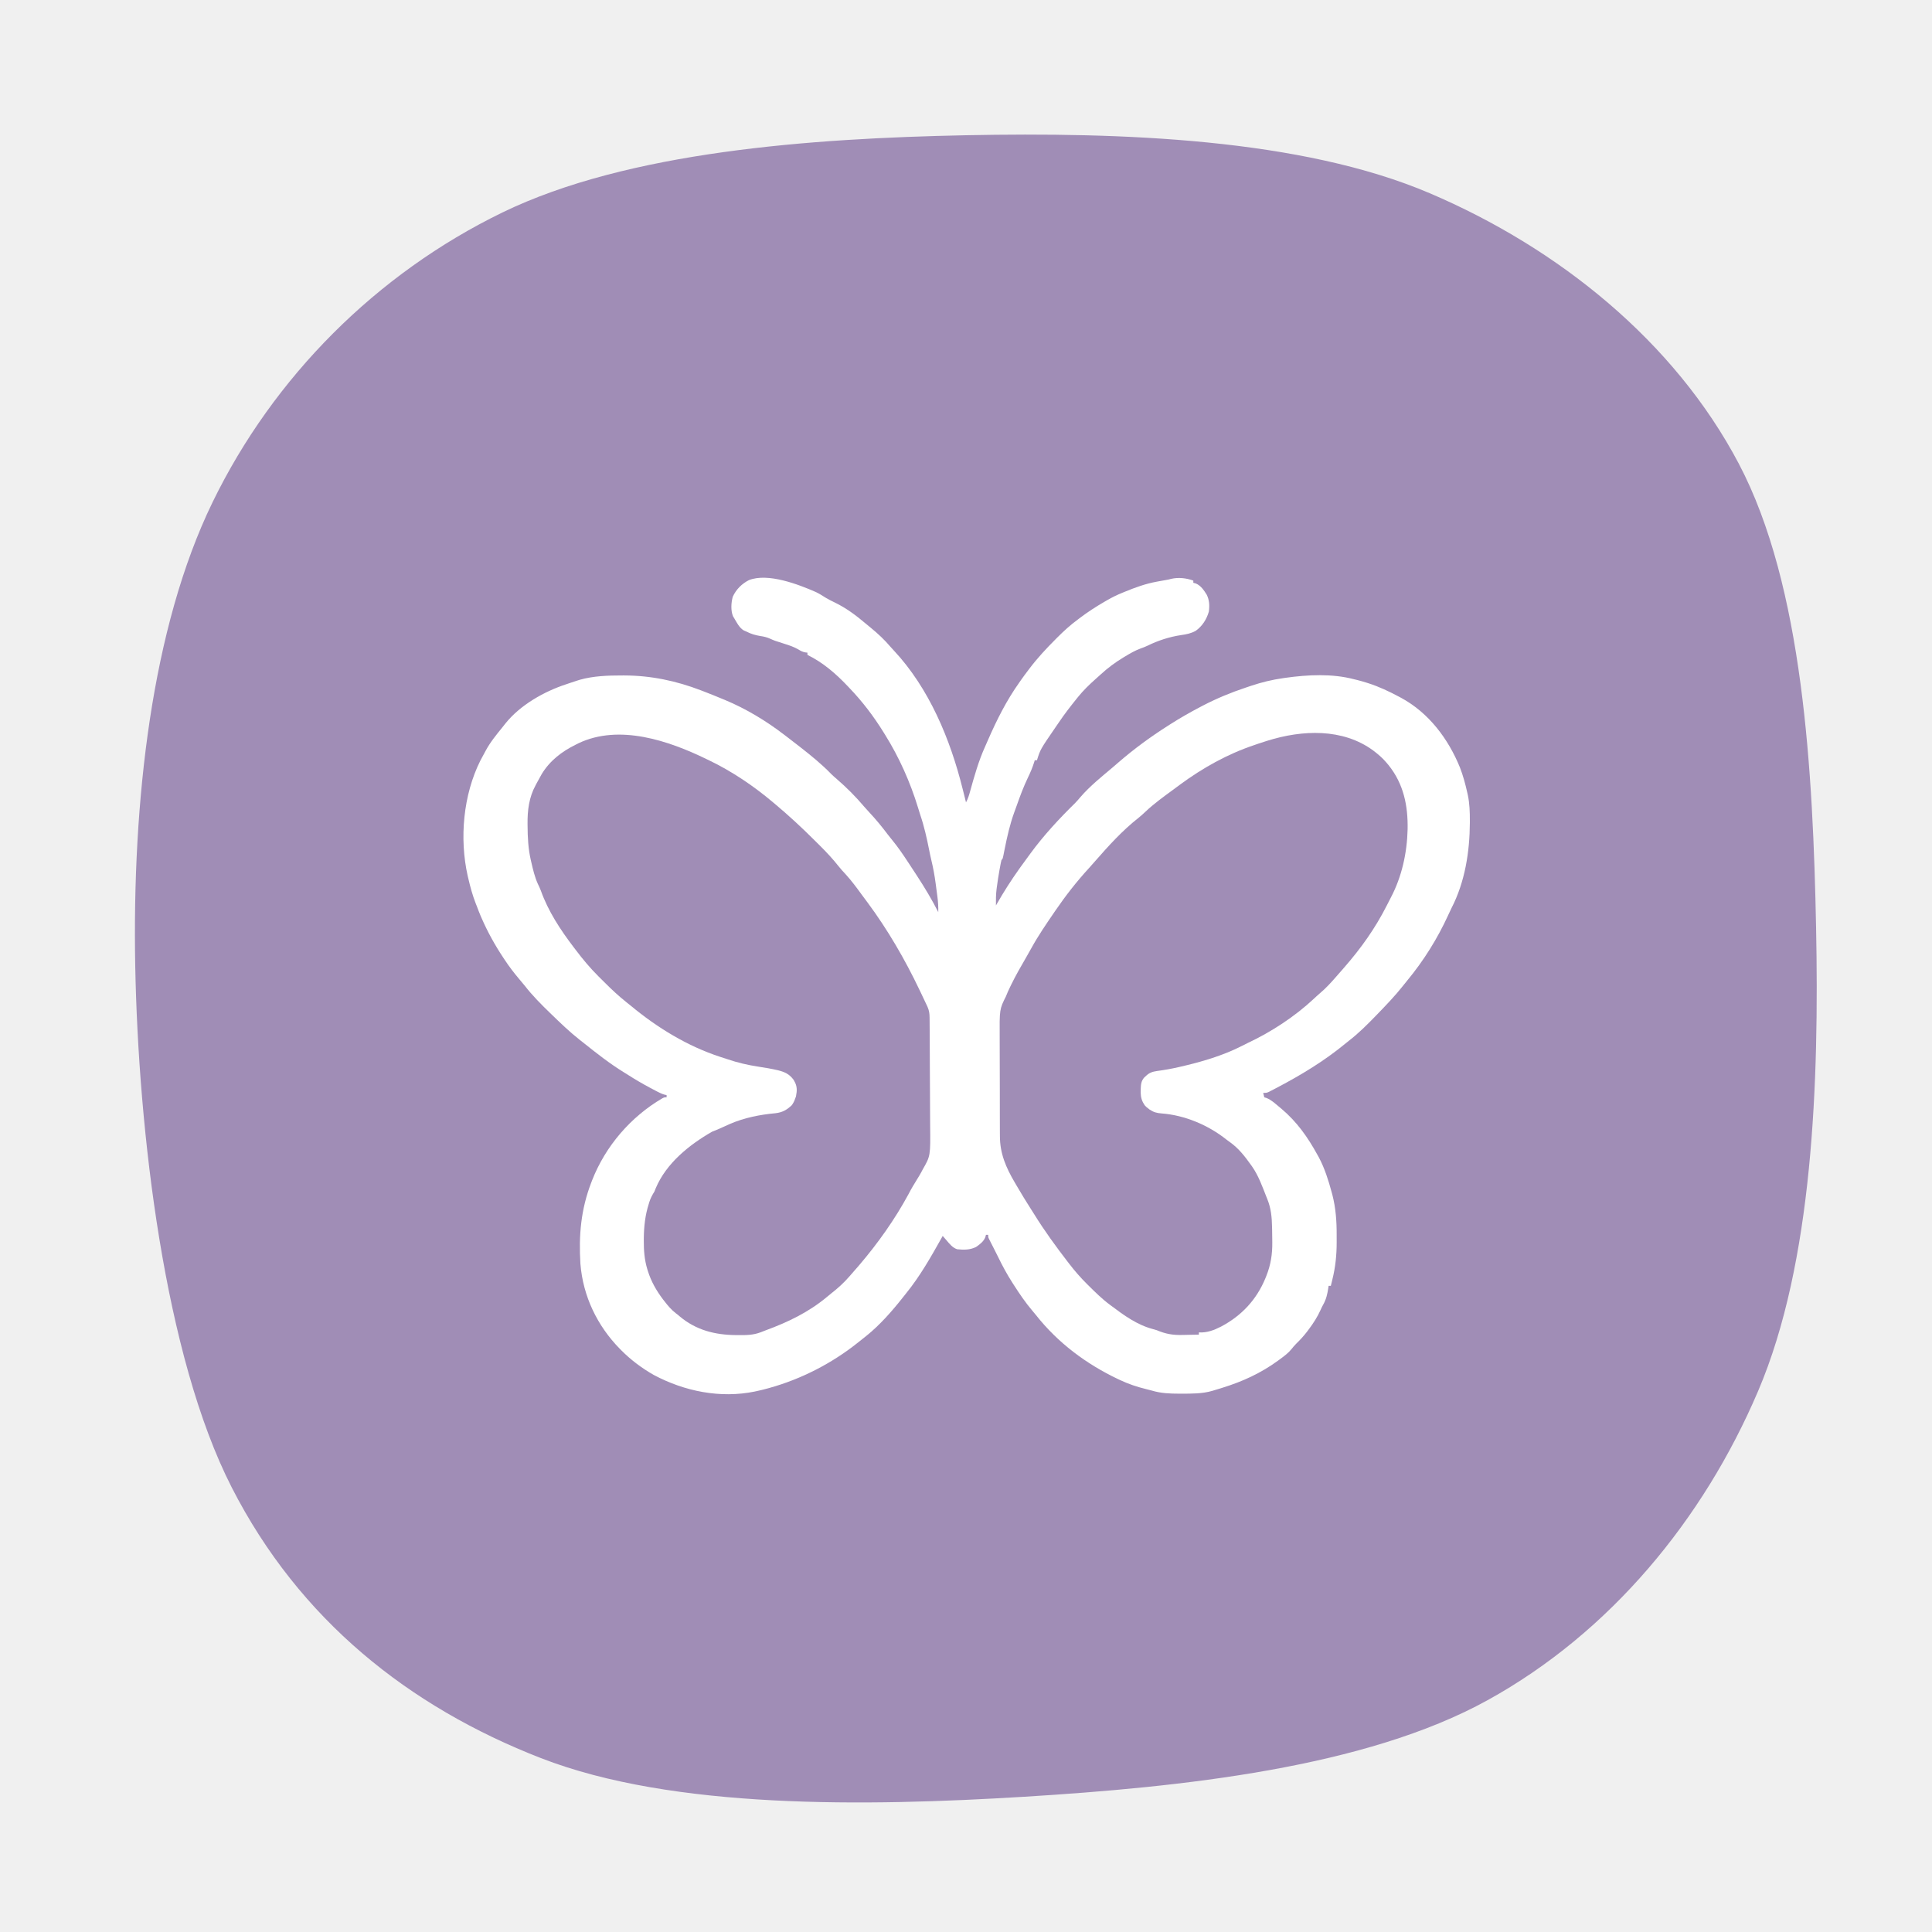
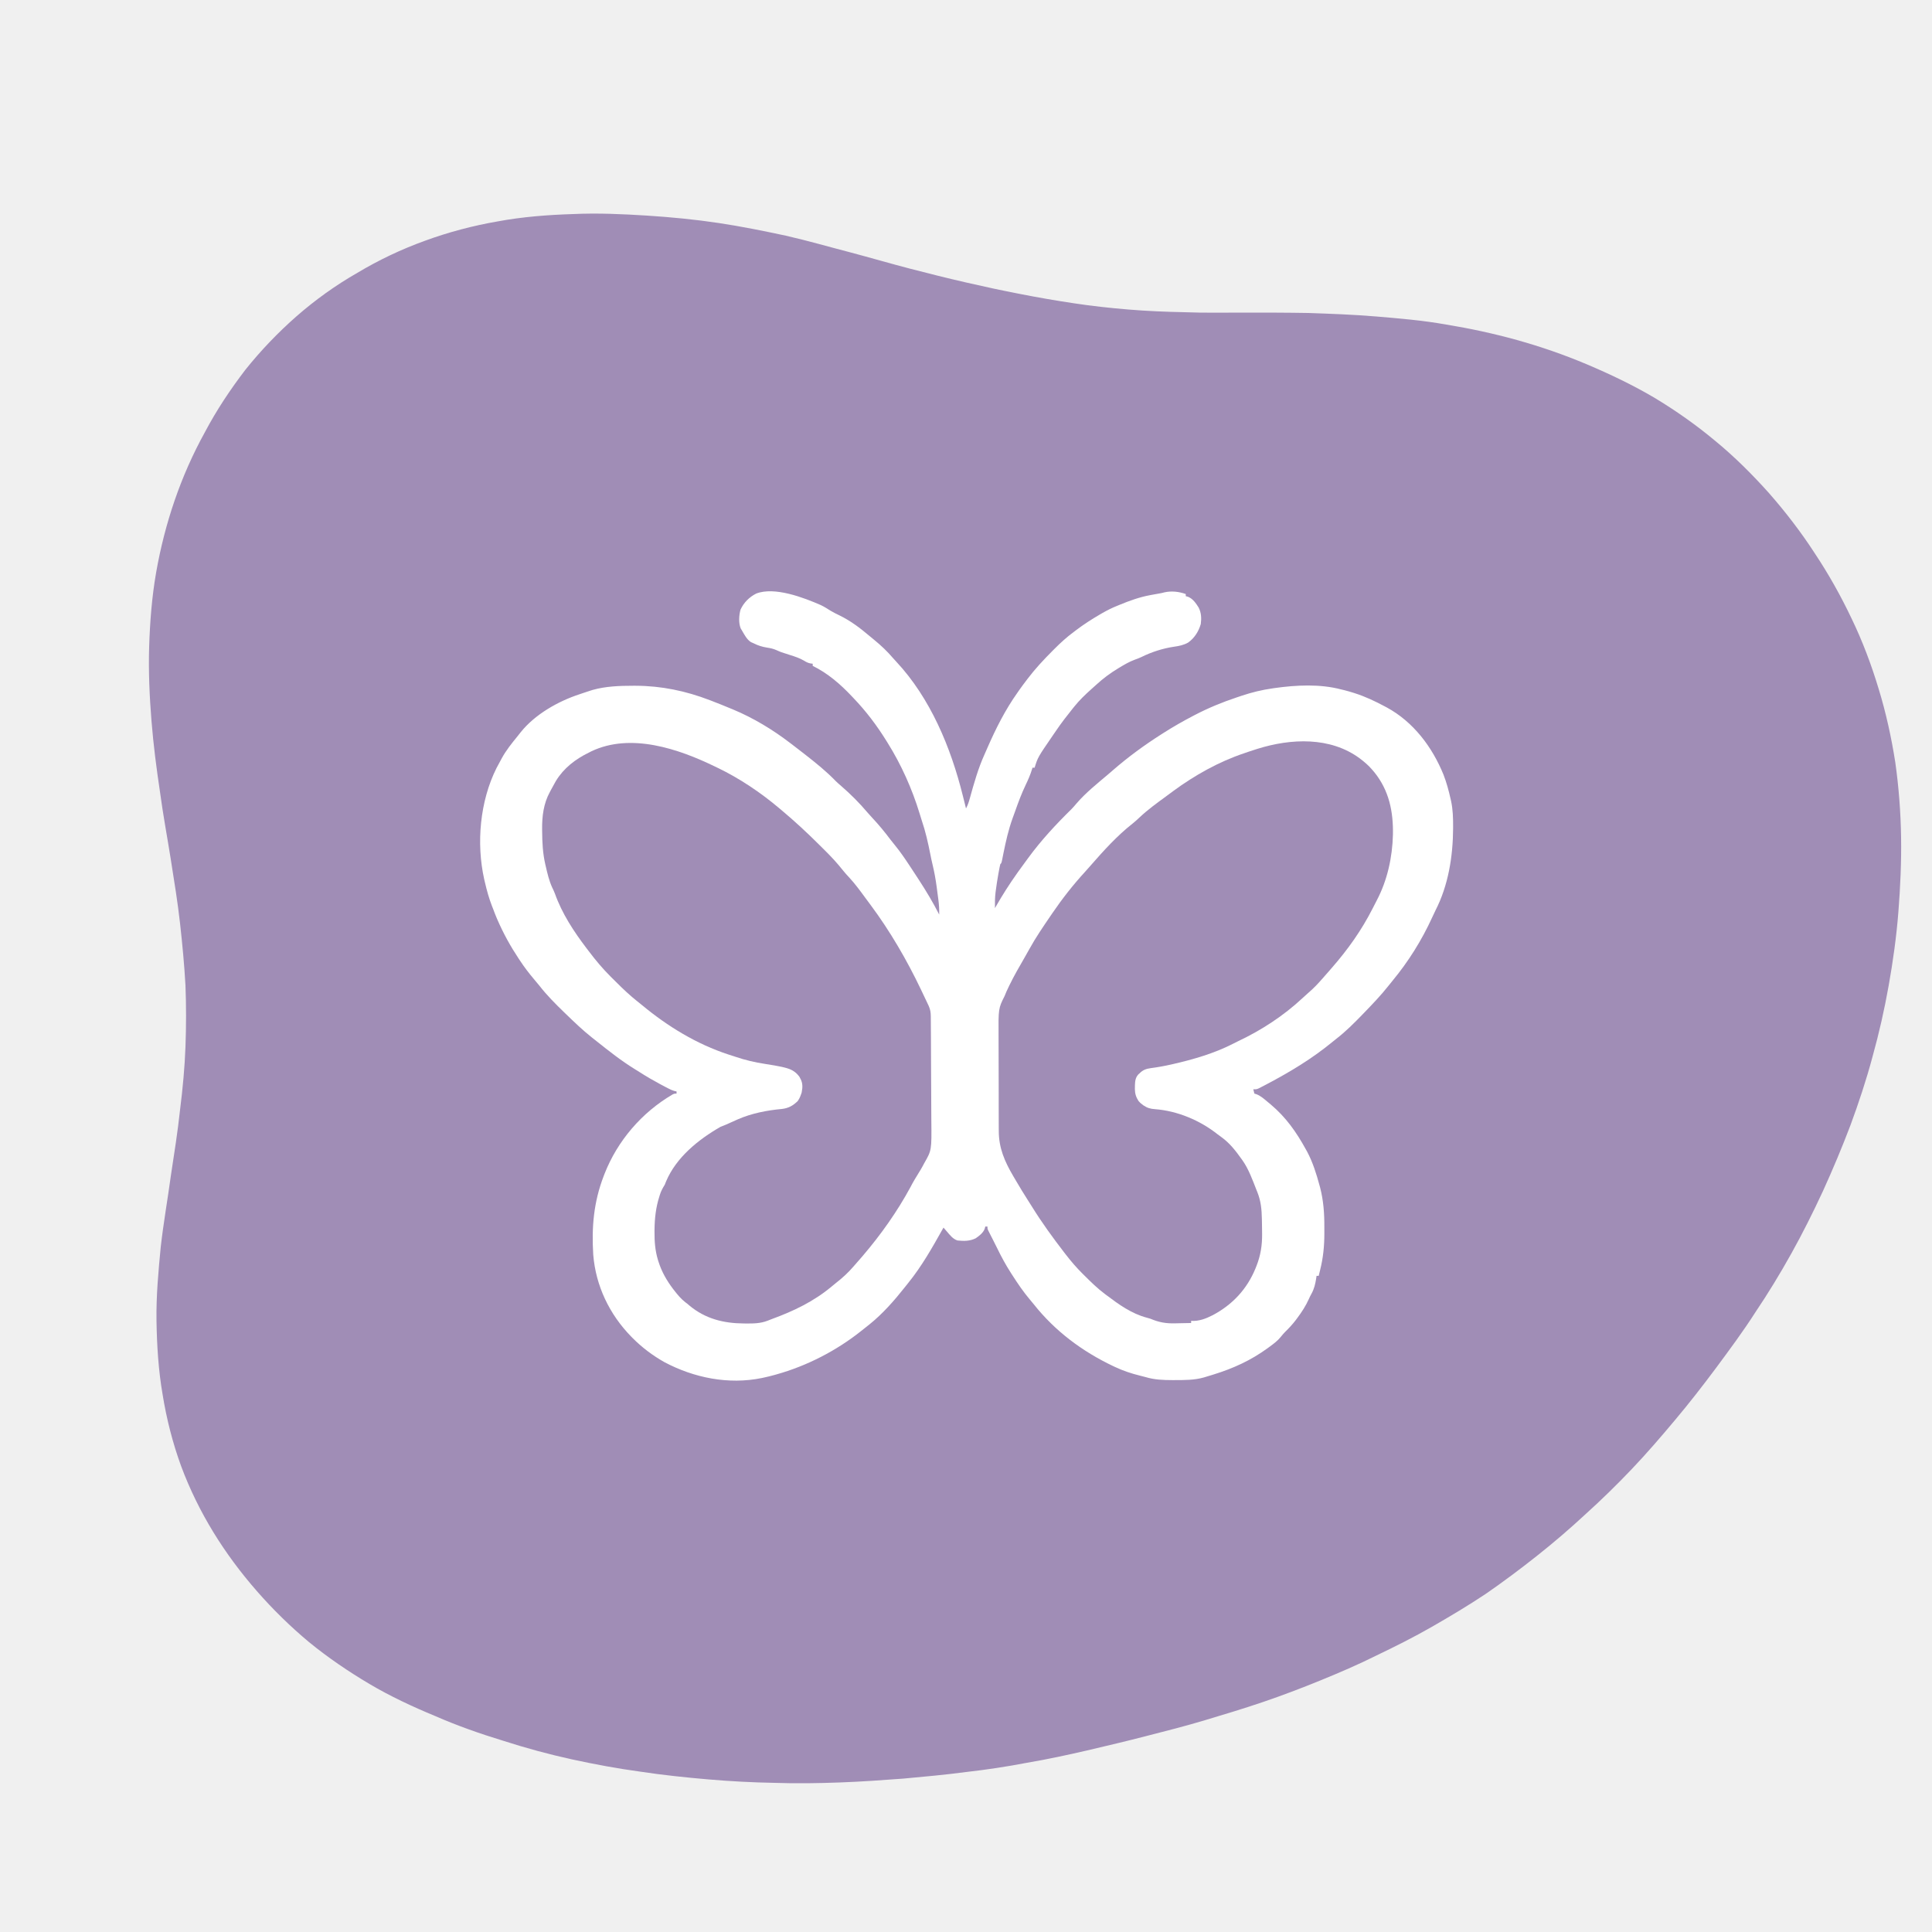
<svg xmlns="http://www.w3.org/2000/svg" viewBox="0 0 500 500">
-   <path d="M35,250 C34.2,207.5 39.2,162.5 55,130 C70.8,97.5 97.5,70.8 130,55 C162.5,39.2 210,35.8 250,35 C290,34.2 336.7,35.8 370,50 C403.3,64.2 433.3,88.3 450,120 C466.7,151.7 469.2,200 470,240 C470.8,280 469.2,326.7 455,360 C440.8,393.3 416.7,422.5 385,440 C353.3,457.5 305.8,462.5 265,465 C224.2,467.5 174.2,468.3 140,455 C105.8,441.7 77.5,419.2 60,385 C42.5,350.8 35.8,292.5 35,250 Z" fill="#A08DB6" />
-   <g transform="translate(250,255) scale(0.28698) translate(-623.00,-628.00)">
+   <path d="M488.8,255 C487.7,261.2 486.3,267.4 484.6,273.5 C483,279.5 481,285.5 478.9,291.2 C476.7,297 474.3,302.7 471.8,308.2 C469.2,313.8 466.5,319.2 463.6,324.4 C460.7,329.6 457.6,334.7 454.3,339.6 C451.1,344.6 447.6,349.3 444.2,353.9 C440.7,358.6 437.2,363.1 433.5,367.5 C429.9,371.8 426.2,376.1 422.3,380.2 C418.4,384.3 414.4,388.2 410.3,391.9 C406.2,395.7 402,399.3 397.7,402.7 C393.4,406.1 389,409.4 384.5,412.5 C380,415.5 375.3,418.3 370.6,421 C365.9,423.7 361.1,426.1 356.3,428.4 C351.5,430.8 346.6,432.9 341.7,434.9 C336.8,436.9 331.8,438.8 326.8,440.5 C321.8,442.2 316.8,443.7 311.8,445.2 C306.8,446.7 301.7,448 296.6,449.3 C291.6,450.6 286.5,451.8 281.4,453 C276.2,454.2 271.1,455.3 265.8,456.2 C260.6,457.2 255.3,458 250,458.6 C244.7,459.3 239.3,459.8 233.8,460.3 C228.4,460.7 222.9,461.1 217.3,461.3 C211.8,461.5 206.1,461.6 200.4,461.4 C194.8,461.3 189,461 183.2,460.5 C177.5,460 171.6,459.4 165.7,458.5 C159.8,457.7 153.9,456.6 147.9,455.3 C142,454 136.1,452.4 130.2,450.5 C124.3,448.7 118.3,446.6 112.6,444.1 C106.8,441.7 101,439 95.6,435.8 C90.2,432.6 84.9,429 80,425 C75.2,421 70.6,416.5 66.5,411.8 C62.3,407 58.5,401.9 55.2,396.5 C51.9,391.1 49.1,385.4 46.9,379.5 C44.7,373.5 43.1,367.2 42.1,361 C41,354.7 40.6,348.2 40.5,341.8 C40.4,335.4 41,328.9 41.6,322.7 C42.3,316.5 43.4,310.3 44.2,304.4 C45.1,298.5 46,292.8 46.6,287.2 C47.3,281.6 47.8,276.3 48,270.9 C48.2,265.5 48.2,260.3 48,255 C47.7,249.7 47.2,244.4 46.6,239 C46,233.6 45.1,228.1 44.2,222.4 C43.3,216.7 42.2,210.9 41.4,204.9 C40.5,198.9 39.7,192.8 39.2,186.5 C38.7,180.3 38.4,173.8 38.6,167.4 C38.8,161 39.3,154.5 40.4,148.2 C41.5,141.9 43.1,135.6 45.2,129.5 C47.3,123.4 49.9,117.5 53,111.9 C56,106.2 59.6,100.8 63.5,95.7 C67.5,90.7 72,86 76.8,81.8 C81.6,77.6 86.9,73.8 92.5,70.6 C98,67.3 103.9,64.5 110,62.3 C116,60.1 122.4,58.4 128.8,57.3 C135.2,56.1 141.9,55.6 148.3,55.4 C154.7,55.1 161.2,55.4 167.5,55.8 C173.7,56.2 179.9,56.8 185.9,57.7 C191.9,58.6 197.8,59.8 203.4,61 C209.1,62.3 214.6,63.9 220,65.3 C225.3,66.7 230.4,68.2 235.4,69.5 C240.4,70.8 245.2,72 250,73.1 C254.8,74.2 259.4,75.2 264.1,76.1 C268.7,77 273.3,77.8 278,78.5 C282.6,79.2 287.2,79.7 292,80.1 C296.8,80.5 301.6,80.7 306.6,80.8 C311.6,81 316.8,80.9 322.1,80.9 C327.5,80.9 333,80.9 338.6,81 C344.3,81.2 350.1,81.4 356.1,81.9 C362,82.4 368.2,82.9 374.3,84 C380.4,85 386.5,86.3 392.6,88 C398.7,89.7 404.8,91.8 410.7,94.3 C416.6,96.8 422.5,99.6 428.1,102.9 C433.6,106.2 439,110 443.9,114.1 C448.9,118.2 453.5,122.8 457.8,127.6 C462.1,132.5 466.1,137.7 469.6,143.1 C473.2,148.5 476.4,154.2 479.2,160.1 C482,165.9 484.3,172 486.2,178.3 C488.1,184.5 489.5,190.9 490.5,197.3 C491.4,203.7 491.9,210.2 492,216.7 C492.1,223.1 491.8,229.6 491.3,236 C490.8,242.4 489.9,248.8 488.8,255 Z" fill="#A08DB6" />
+   <g transform="translate(250,255) scale(0.27744) translate(-623.00,-628.00)">
    <path fill="#FFFFFF" d="M0 0 C3.106 1.475 5.989 3.301 8.887 5.141 C11.617 6.795 14.405 8.169 17.282 9.543 C27.462 14.499 36.341 21.133 44.944 28.436 C46.506 29.752 48.086 31.043 49.669 32.332 C56.148 37.65 61.992 43.131 67.415 49.521 C68.331 50.58 69.285 51.604 70.243 52.625 C102.255 86.866 121.265 132.842 132.407 177.668 C132.754 179.046 133.101 180.423 133.45 181.801 C134.111 184.421 134.763 187.043 135.407 189.668 C137.149 186.488 138.162 183.275 139.094 179.793 C142.886 166.155 146.787 152.256 152.651 139.346 C153.564 137.32 154.445 135.281 155.329 133.242 C163.232 115.165 171.954 97.784 183.407 81.668 C184.055 80.735 184.704 79.801 185.352 78.867 C187.306 76.084 189.346 73.373 191.407 70.668 C191.816 70.122 192.225 69.576 192.647 69.013 C199.812 59.528 207.774 51.008 216.157 42.605 C216.646 42.113 217.136 41.62 217.64 41.112 C223.588 35.14 229.601 29.662 236.407 24.668 C236.969 24.241 237.532 23.813 238.112 23.373 C245.222 17.981 252.628 13.209 260.344 8.73 C260.74 8.5 260.74 8.5 262.746 7.335 C267.2 4.795 271.647 2.567 276.407 0.668 C277.073 0.392 277.74 0.116 278.427 -0.168 C287.952 -4.091 297.263 -7.479 307.407 -9.332 C307.919 -9.428 308.431 -9.524 308.959 -9.623 C311.325 -10.067 313.693 -10.495 316.067 -10.902 C318.407 -11.332 318.407 -11.332 320.383 -11.875 C327.089 -13.39 334.002 -12.609 340.407 -10.332 C340.407 -9.672 340.407 -9.012 340.407 -8.332 C341.108 -8.146 341.809 -7.961 342.532 -7.769 C347.089 -5.931 349.914 -1.704 352.454 2.332 C354.92 7.24 355.141 12.281 354.407 17.668 C352.411 24.579 348.545 30.699 342.665 34.918 C338.412 37.318 334.266 38.143 329.465 38.816 C318.941 40.376 308.519 43.735 298.997 48.457 C296.899 49.438 294.883 50.213 292.704 50.973 C287.714 52.817 283.263 55.425 278.719 58.168 C278.283 58.431 277.846 58.693 277.396 58.964 C269.985 63.444 263.271 68.422 256.898 74.296 C255.347 75.723 253.774 77.122 252.196 78.519 C246.521 83.579 241.184 88.734 236.407 94.668 C235.996 95.177 235.585 95.687 235.161 96.211 C229.652 103.062 224.268 109.974 219.355 117.268 C218.261 118.883 217.15 120.486 216.04 122.09 C202.427 141.937 202.427 141.937 199.407 151.668 C198.747 151.668 198.087 151.668 197.407 151.668 C197.339 151.906 197.339 151.906 196.997 153.109 C195.443 158.16 193.452 162.793 191.157 167.543 C187.295 175.607 184.199 183.884 181.239 192.315 C180.46 194.516 179.655 196.706 178.844 198.894 C174.99 209.573 172.564 220.432 170.322 231.539 C170.262 231.837 170.262 231.837 169.955 233.347 C169.727 234.479 169.502 235.612 169.282 236.745 C168.517 240.558 168.517 240.558 167.407 241.668 C167.137 242.669 166.918 243.685 166.723 244.703 C166.601 245.34 166.479 245.977 166.353 246.633 C166.226 247.325 166.1 248.017 165.969 248.731 C165.838 249.443 165.707 250.155 165.571 250.889 C164.664 255.946 163.88 261.011 163.219 266.106 C163.136 266.73 163.052 267.355 162.966 267.998 C162.366 272.897 162.324 277.737 162.407 282.668 C162.652 282.237 162.897 281.806 163.15 281.361 C169.404 270.421 176.093 259.929 183.407 249.668 C183.775 249.15 184.144 248.632 184.524 248.099 C186.467 245.38 188.435 242.681 190.425 239.997 C191.45 238.61 192.464 237.215 193.477 235.82 C205.433 219.481 219.298 204.535 233.739 190.371 C235.453 188.621 237.019 186.794 238.594 184.918 C247.192 174.958 257.695 166.581 267.714 158.107 C269.312 156.748 270.897 155.375 272.477 153.996 C286.555 141.778 301.677 130.661 317.407 120.668 C318.073 120.241 318.739 119.814 319.425 119.374 C328.508 113.58 337.797 108.274 347.344 103.293 C347.817 103.046 348.289 102.799 348.776 102.544 C361.43 95.952 374.286 90.646 387.825 86.133 C389.405 85.606 390.984 85.074 392.563 84.541 C402.064 81.356 411.483 79.078 421.407 77.668 C422.044 77.575 422.681 77.482 423.337 77.386 C443.491 74.548 465.588 73.41 485.407 78.668 C486.366 78.896 487.325 79.124 488.313 79.359 C491.044 80.046 493.72 80.826 496.407 81.668 C496.665 81.749 496.665 81.749 497.974 82.159 C507.948 85.344 517.19 89.725 526.407 94.668 C526.902 94.932 527.397 95.197 527.907 95.469 C552.765 108.948 570.351 132.417 580.833 158.192 C583.662 165.472 585.701 173.054 587.407 180.668 C587.598 181.507 587.79 182.346 587.987 183.211 C589.568 190.874 589.807 198.366 589.782 206.168 C589.781 206.504 589.781 206.504 589.779 208.201 C589.668 234.219 585.342 261.522 573.308 284.863 C572.218 287.046 571.207 289.26 570.196 291.481 C560.492 312.652 548.159 332.401 533.301 350.375 C532.005 351.943 530.734 353.516 529.481 355.117 C522.359 364.142 514.391 372.411 506.407 380.668 C506.058 381.029 505.708 381.39 505.348 381.763 C497.479 389.889 489.591 397.807 480.623 404.721 C479.448 405.636 478.296 406.581 477.145 407.527 C458.307 423.007 437.902 435.329 416.407 446.668 C415.946 446.912 415.485 447.156 415.011 447.407 C413.65 448.123 412.286 448.829 410.918 449.531 C410.123 449.943 409.327 450.354 408.507 450.779 C406.407 451.668 406.407 451.668 403.407 451.668 C403.737 452.988 404.067 454.308 404.407 455.668 C405.064 455.866 405.722 456.065 406.399 456.269 C410.665 457.987 414.034 461.13 417.532 464.043 C418.284 464.668 419.037 465.293 419.812 465.937 C433.928 477.856 443.573 491.581 452.407 507.668 C452.797 508.364 453.188 509.06 453.59 509.777 C458.832 519.608 462.262 530.515 465.157 541.231 C465.355 541.948 465.554 542.666 465.758 543.405 C468.886 555.488 469.743 567.693 469.668 580.13 C469.657 582.233 469.668 584.336 469.68 586.439 C469.692 597.85 468.567 608.958 465.782 620.043 C465.715 620.321 465.715 620.321 465.375 621.731 C465.058 623.044 464.733 624.356 464.407 625.668 C463.747 625.668 463.087 625.668 462.407 625.668 C462.309 626.369 462.211 627.071 462.11 627.793 C461.259 633.192 460.268 637.716 457.579 642.539 C456.407 644.668 456.407 644.668 455.235 647.266 C452.33 653.704 448.699 659.323 444.469 664.981 C443.979 665.638 443.49 666.295 442.985 666.973 C439.933 670.958 436.657 674.512 433.055 678.004 C431.555 679.519 430.243 681.066 428.93 682.742 C426.078 686.245 422.657 688.819 419.032 691.481 C418.331 691.998 417.631 692.516 416.909 693.049 C401.221 704.475 384.875 711.949 366.407 717.668 C365.787 717.862 365.167 718.055 364.529 718.255 C362.7 718.821 360.867 719.373 359.032 719.918 C358.497 720.081 357.963 720.244 357.413 720.413 C348.402 723.008 339.019 722.908 329.719 722.918 C329.408 722.918 329.408 722.918 327.832 722.921 C319.284 722.912 311.227 722.611 302.987 720.13 C301.226 719.615 299.453 719.182 297.668 718.754 C289.558 716.778 281.958 714.22 274.407 710.668 C274.105 710.526 274.105 710.526 272.576 709.809 C243.822 696.162 218.291 677.093 198.495 652.025 C197.419 650.683 196.316 649.368 195.2 648.059 C188.944 640.684 183.619 632.805 178.407 624.668 C178.224 624.385 178.224 624.385 177.3 622.956 C172.44 615.406 168.253 607.66 164.344 599.582 C163.313 597.476 162.255 595.386 161.192 593.297 C160.822 592.568 160.452 591.838 160.071 591.087 C159.348 589.664 158.623 588.242 157.895 586.821 C157.57 586.178 157.245 585.534 156.911 584.871 C156.62 584.3 156.329 583.73 156.03 583.142 C155.407 581.668 155.407 581.668 155.407 579.668 C154.747 579.668 154.087 579.668 153.407 579.668 C153.221 580.369 153.036 581.071 152.844 581.793 C151.266 585.749 147.843 588.32 144.407 590.668 C138.872 593.371 133.396 593.304 127.407 592.668 C123.132 591.255 120.615 587.83 117.739 584.512 C117.113 583.792 116.488 583.072 115.844 582.33 C115.369 581.782 114.895 581.233 114.407 580.668 C114.256 580.936 114.256 580.936 113.496 582.294 C103.801 599.549 94.059 616.827 81.56 632.243 C80.452 633.612 79.363 634.993 78.278 636.379 C68.588 648.623 57.678 661.074 45.469 670.856 C45.01 671.224 44.551 671.593 44.078 671.973 C43.068 672.779 42.054 673.582 41.039 674.382 C39.917 675.266 38.799 676.155 37.685 677.048 C14.566 695.495 -13.094 709.731 -41.593 717.668 C-42.089 717.808 -42.585 717.949 -43.095 718.093 C-46.572 719.065 -50.063 719.915 -53.593 720.668 C-54.083 720.774 -54.572 720.88 -55.076 720.989 C-86.136 727.36 -118.444 720.797 -146.093 706.082 C-156.819 700.017 -166.92 692.435 -175.593 683.668 C-175.996 683.263 -176.398 682.858 -176.812 682.44 C-197.173 661.644 -209.97 635.047 -212.308 605.887 C-213.894 580.193 -211.904 556.928 -202.593 532.668 C-202.332 531.984 -202.07 531.3 -201.801 530.595 C-189.719 499.678 -166.979 473.252 -138.378 456.523 C-136.593 455.668 -136.593 455.668 -134.593 455.668 C-134.593 455.008 -134.593 454.348 -134.593 453.668 C-134.881 453.606 -134.881 453.606 -136.338 453.293 C-138.66 452.65 -140.551 451.781 -142.683 450.664 C-143.461 450.257 -144.239 449.85 -145.041 449.431 C-145.862 448.993 -146.684 448.556 -147.531 448.106 C-148.38 447.656 -149.228 447.206 -150.103 446.743 C-156.618 443.259 -162.949 439.561 -169.168 435.575 C-170.538 434.703 -171.918 433.851 -173.304 433.004 C-185.864 425.274 -197.508 416.125 -209.015 406.926 C-210.442 405.789 -211.877 404.663 -213.316 403.539 C-222.247 396.488 -230.421 388.57 -238.593 380.668 C-238.774 380.493 -238.774 380.493 -239.688 379.61 C-247.779 371.774 -255.606 363.91 -262.525 355.014 C-264.108 353.019 -265.762 351.087 -267.412 349.147 C-272.161 343.543 -276.555 337.811 -280.593 331.668 C-281.029 331.015 -281.465 330.361 -281.914 329.688 C-289.585 318.135 -296.06 306.385 -301.593 293.668 C-301.82 293.149 -302.046 292.63 -302.279 292.096 C-303.473 289.317 -304.546 286.505 -305.593 283.668 C-305.982 282.69 -306.371 281.712 -306.761 280.734 C-309.572 273.502 -311.583 266.16 -313.343 258.606 C-313.449 258.163 -313.449 258.163 -313.982 255.923 C-321.543 222.107 -318.009 182.9 -302.531 151.981 C-301.252 149.523 -299.933 147.092 -298.593 144.668 C-298.342 144.199 -298.092 143.73 -297.834 143.247 C-293.72 135.573 -288.288 128.905 -282.812 122.173 C-281.839 120.972 -280.885 119.756 -279.937 118.535 C-266.634 101.906 -245.08 89.708 -225.149 83.179 C-223.758 82.722 -222.375 82.245 -220.992 81.766 C-218.868 81.032 -216.738 80.336 -214.593 79.668 C-214.303 79.576 -214.303 79.576 -212.832 79.113 C-200.665 75.682 -187.535 75.223 -174.968 75.231 C-174.267 75.23 -173.566 75.23 -172.844 75.229 C-148.706 75.308 -126.065 80.043 -103.593 88.668 C-103.123 88.848 -102.653 89.028 -102.168 89.213 C-95.937 91.603 -89.749 94.089 -83.593 96.668 C-83.296 96.79 -83.296 96.79 -81.794 97.406 C-62.957 105.249 -44.758 116.243 -28.593 128.668 C-27.526 129.479 -26.458 130.291 -25.39 131.102 C-22.108 133.603 -18.847 136.13 -15.593 138.668 C-15.157 139.008 -14.72 139.348 -14.27 139.698 C-4.504 147.327 5.258 155.197 13.868 164.125 C15.478 165.739 17.165 167.197 18.907 168.668 C27.743 176.294 36.161 184.741 43.684 193.668 C45.063 195.268 46.466 196.816 47.911 198.356 C54.05 204.902 59.641 211.679 65.017 218.862 C66.38 220.634 67.787 222.366 69.201 224.097 C73.898 229.864 78.074 235.893 82.157 242.106 C82.854 243.16 83.551 244.215 84.249 245.269 C86.312 248.395 88.362 251.53 90.407 254.668 C90.706 255.126 91.005 255.584 91.313 256.056 C98.225 266.659 104.671 277.381 110.407 288.668 C110.504 283.999 110.261 279.505 109.637 274.879 C109.596 274.566 109.596 274.566 109.39 272.985 C109.216 271.668 109.04 270.352 108.862 269.037 C108.598 267.07 108.345 265.101 108.092 263.133 C107.141 255.899 105.87 248.847 104.145 241.759 C103.416 238.757 102.791 235.742 102.196 232.711 C100.041 221.837 97.679 211.207 94.082 200.701 C93.364 198.54 92.711 196.366 92.063 194.184 C85.165 171.531 74.981 148.75 62.407 128.668 C61.985 127.984 61.563 127.301 61.128 126.596 C52.144 112.108 42.192 98.977 30.407 86.668 C29.876 86.104 29.345 85.541 28.797 84.96 C18.118 73.663 6.459 63.561 -7.593 56.668 C-7.593 56.008 -7.593 55.348 -7.593 54.668 C-8.274 54.586 -8.954 54.503 -9.656 54.418 C-12.015 53.956 -13.683 53.085 -15.714 51.812 C-19.818 49.413 -24.071 48.013 -28.593 46.605 C-37.291 43.855 -37.291 43.855 -41.312 42.047 C-44.216 40.759 -46.933 40.114 -50.093 39.668 C-54.67 38.909 -58.48 37.784 -62.593 35.668 C-63.439 35.297 -64.284 34.925 -65.156 34.543 C-69.064 32.123 -71.314 27.525 -73.593 23.668 C-73.783 23.355 -73.783 23.355 -74.746 21.773 C-76.825 16.609 -76.399 9.613 -74.941 4.285 C-71.911 -2.347 -66.766 -7.504 -60.281 -10.77 C-43.169 -17.43 -15.988 -7 0 0 Z " transform="translate(487.5933,273.332)" />
    <path fill="#A08DB6" d="M0 0 C4.291 3.27 8.292 6.595 11.77 10.742 C12.401 11.482 13.031 12.222 13.68 12.984 C27.461 30.047 31.411 49.788 31.02 71.081 C30.518 92.28 25.808 113.886 15.826 132.739 C14.588 135.087 13.395 137.455 12.2 139.824 C1.709 160.488 -11.002 178.32 -26.23 195.742 C-26.898 196.512 -27.566 197.283 -28.234 198.054 C-29.889 199.959 -31.558 201.851 -33.23 203.742 C-33.4 203.937 -33.4 203.937 -34.263 204.928 C-38.648 209.96 -43.057 214.69 -48.179 218.996 C-49.951 220.504 -51.642 222.069 -53.331 223.668 C-70.803 239.996 -91.81 253.74 -113.387 263.862 C-115.112 264.686 -116.808 265.55 -118.503 266.433 C-135.854 275.282 -155.36 280.918 -174.292 285.242 C-174.549 285.301 -174.549 285.301 -175.851 285.599 C-182.165 287.026 -188.484 288.165 -194.902 289.004 C-199.194 289.603 -202.187 290.647 -205.23 293.742 C-205.434 293.923 -205.434 293.923 -206.468 294.843 C-209.169 297.87 -209.502 300.954 -209.644 304.869 C-209.652 305.487 -209.659 306.105 -209.667 306.742 C-209.677 307.335 -209.688 307.929 -209.698 308.54 C-209.613 312.86 -208.619 316.128 -206.23 319.742 C-204.765 321.351 -204.765 321.351 -203.292 322.492 C-202.809 322.878 -202.325 323.265 -201.827 323.664 C-198.13 326.158 -195.293 326.95 -190.901 327.272 C-170.013 328.833 -148.84 337.751 -132.477 350.768 C-131.249 351.727 -129.994 352.631 -128.722 353.531 C-121.113 359.046 -115.659 366.137 -110.23 373.742 C-109.921 374.172 -109.611 374.602 -109.293 375.045 C-103.431 383.404 -99.963 393.313 -96.23 402.742 C-95.989 403.333 -95.749 403.924 -95.501 404.534 C-92.136 412.891 -91.39 420.829 -91.23 429.742 C-91.209 430.678 -91.189 431.613 -91.168 432.578 C-91.114 435.19 -91.079 437.802 -91.056 440.414 C-91.047 441.447 -91.035 442.479 -91.021 443.512 C-90.89 454.066 -92.392 463.732 -96.292 473.554 C-96.596 474.322 -96.9 475.09 -97.213 475.881 C-105.199 495.255 -118.611 509.587 -137.009 519.396 C-143.477 522.7 -149.875 525.201 -157.23 524.742 C-157.23 525.402 -157.23 526.062 -157.23 526.742 C-160.874 526.842 -164.516 526.914 -168.161 526.961 C-169.396 526.981 -170.63 527.008 -171.864 527.043 C-180.667 527.287 -187.111 526.169 -195.23 522.742 C-196.364 522.388 -197.505 522.055 -198.655 521.757 C-212.892 517.981 -224.598 509.509 -236.23 500.742 C-236.684 500.406 -237.137 500.071 -237.605 499.726 C-244.598 494.524 -250.744 488.432 -256.917 482.304 C-257.319 481.908 -257.721 481.511 -258.136 481.102 C-263.978 475.319 -269.223 469.259 -274.23 462.742 C-274.732 462.093 -275.235 461.444 -275.753 460.776 C-286.266 447.111 -296.53 433.025 -305.604 418.356 C-306.923 416.226 -308.27 414.114 -309.625 412.007 C-313.374 406.171 -316.965 400.252 -320.465 394.262 C-321.356 392.739 -322.256 391.221 -323.156 389.703 C-331.136 376.136 -336.697 363.474 -336.65 347.446 C-336.657 346.245 -336.666 345.045 -336.675 343.844 C-336.697 340.613 -336.7 337.381 -336.699 334.15 C-336.699 331.436 -336.707 328.723 -336.715 326.01 C-336.735 319.599 -336.738 313.189 -336.731 306.778 C-336.724 300.201 -336.747 293.625 -336.784 287.048 C-336.815 281.369 -336.826 275.691 -336.822 270.012 C-336.82 266.635 -336.825 263.258 -336.85 259.881 C-337.03 233.328 -337.03 233.328 -331.23 221.742 C-330.63 220.319 -330.034 218.893 -329.449 217.464 C-328.885 216.24 -328.312 215.02 -327.73 213.804 C-327.567 213.461 -327.567 213.461 -326.743 211.725 C-322.42 202.816 -317.441 194.253 -312.493 185.681 C-311.005 183.102 -309.54 180.513 -308.109 177.902 C-302.155 167.086 -295.189 156.926 -288.23 146.742 C-287.703 145.968 -287.176 145.195 -286.634 144.398 C-277.367 130.846 -267.31 117.975 -256.195 105.886 C-254.4 103.928 -252.653 101.939 -250.917 99.929 C-238.814 86.081 -226.287 72.218 -211.804 60.824 C-209.62 59.093 -207.593 57.244 -205.572 55.327 C-197.85 48.022 -189.275 41.815 -180.706 35.555 C-178.484 33.932 -176.279 32.286 -174.073 30.64 C-153.921 15.801 -131.465 3.201 -107.709 -4.76 C-106.464 -5.179 -105.225 -5.615 -103.987 -6.055 C-101.748 -6.839 -99.496 -7.556 -97.23 -8.258 C-96.627 -8.449 -96.025 -8.64 -95.404 -8.837 C-64.021 -18.66 -27.485 -20.255 0 0 Z " transform="translate(990.2297,416.2583)" />
    <path fill="#A08DB6" d="M0 0 C0.75 0.357 1.499 0.715 2.272 1.083 C22.861 10.97 42.568 24.265 60 39 C60.285 39.238 60.285 39.238 61.725 40.442 C74.172 50.867 86.041 61.854 97.519 73.334 C99.192 75.004 100.872 76.666 102.553 78.328 C108.415 84.16 113.946 90.093 119.061 96.593 C121.025 99.078 123.147 101.376 125.312 103.688 C130.829 109.699 135.605 116.266 140.417 122.844 C141.976 124.967 143.551 127.078 145.129 129.188 C163.306 153.685 178.879 180.476 192 208 C192.358 208.749 192.717 209.497 193.086 210.268 C194.882 214.023 196.667 217.782 198.434 221.551 C198.713 222.145 198.992 222.74 199.279 223.353 C200.755 226.726 201.133 229.36 201.161 233.081 C201.163 233.337 201.163 233.337 201.176 234.629 C201.192 236.339 201.2 238.05 201.209 239.761 C201.218 240.988 201.228 242.215 201.238 243.443 C201.27 247.477 201.29 251.512 201.309 255.547 C201.312 256.235 201.315 256.924 201.319 257.633 C201.349 264.137 201.376 270.641 201.393 277.145 C201.415 285.435 201.457 293.724 201.526 302.014 C201.574 307.857 201.598 313.7 201.605 319.543 C201.61 323.025 201.625 326.505 201.665 329.986 C201.971 357.837 201.971 357.837 195 370 C194.538 370.873 194.076 371.747 193.6 372.647 C192.471 374.735 191.262 376.74 190 378.75 C189.121 380.195 188.243 381.64 187.367 383.086 C186.954 383.762 186.542 384.439 186.116 385.136 C184.696 387.508 183.407 389.925 182.125 392.375 C169.94 414.918 154.622 436.528 138 456 C137.641 456.423 137.282 456.845 136.913 457.281 C135.513 458.923 134.097 460.546 132.656 462.152 C131.406 463.547 130.183 464.953 128.969 466.379 C123.903 472.26 118.452 477.183 112.334 481.947 C111.093 482.927 109.881 483.931 108.676 484.953 C92.059 498.834 73.332 507.812 53.136 515.211 C51.725 515.732 50.324 516.279 48.935 516.854 C42.156 519.47 35.664 519.513 28.5 519.438 C28.191 519.436 28.191 519.436 26.628 519.427 C7.723 519.278 -9.304 515.004 -24.062 502.66 C-24.702 502.112 -25.341 501.565 -26 501 C-26.578 500.566 -27.155 500.131 -27.75 499.684 C-31.818 496.529 -34.923 492.793 -38.062 488.75 C-38.262 488.494 -38.262 488.494 -39.273 487.197 C-45.24 479.3 -49.901 471.153 -52.875 461.688 C-53.025 461.211 -53.175 460.734 -53.33 460.243 C-56.006 451.469 -56.625 442.952 -56.562 433.812 C-56.559 433.21 -56.556 432.607 -56.552 431.987 C-56.437 421.478 -55.307 411.108 -52.062 401.062 C-51.906 400.538 -51.749 400.014 -51.588 399.475 C-50.484 395.953 -48.955 393.125 -47 390 C-46.556 388.97 -46.136 387.928 -45.75 386.875 C-36.268 364.428 -15.572 347.793 5 336 C6.657 335.31 8.326 334.647 10 334 C11.398 333.38 12.794 332.755 14.188 332.125 C14.979 331.776 15.771 331.426 16.586 331.066 C18.097 330.399 19.603 329.721 21.102 329.027 C33.962 323.415 48.287 320.605 62.201 319.34 C68.391 318.619 72.516 316.342 77 312 C78.345 310.06 79.255 308.235 80 306 C80.227 305.381 80.454 304.762 80.688 304.125 C80.739 303.774 80.739 303.774 81 302 C81.088 301.437 81.175 300.873 81.266 300.293 C81.645 295.918 80.815 293.027 78.562 289.25 C74.686 284.028 70.631 282.159 64.418 280.604 C58.528 279.228 52.572 278.23 46.594 277.324 C36.992 275.855 27.99 273.753 18.796 270.61 C16.677 269.89 14.546 269.212 12.411 268.543 C-17.291 258.836 -44.27 242.33 -68.233 222.45 C-69.601 221.328 -70.978 220.227 -72.368 219.133 C-79.462 213.51 -85.948 207.393 -92.334 200.982 C-93.99 199.323 -95.658 197.678 -97.328 196.033 C-104.904 188.502 -111.585 180.534 -118 172 C-118.621 171.187 -119.243 170.375 -119.866 169.564 C-131.8 153.886 -142.829 137.127 -149.449 118.478 C-150.215 116.423 -151.167 114.472 -152.125 112.5 C-154.927 106.256 -156.477 99.649 -158 93 C-158.154 92.35 -158.308 91.7 -158.466 91.03 C-160.799 80.811 -161.309 70.689 -161.375 60.25 C-161.383 59.647 -161.391 59.043 -161.399 58.422 C-161.522 46.293 -160.08 34.477 -154.188 23.688 C-154.01 23.351 -154.01 23.351 -153.11 21.645 C-152.096 19.75 -151.055 17.873 -150 16 C-149.527 15.145 -149.054 14.291 -148.566 13.41 C-141.216 1.348 -130.481 -6.85 -118 -13 C-117.175 -13.419 -116.35 -13.838 -115.5 -14.27 C-78.734 -31.799 -34.136 -16.637 0 0 Z " transform="translate(389,424)" />
  </g>
</svg>
